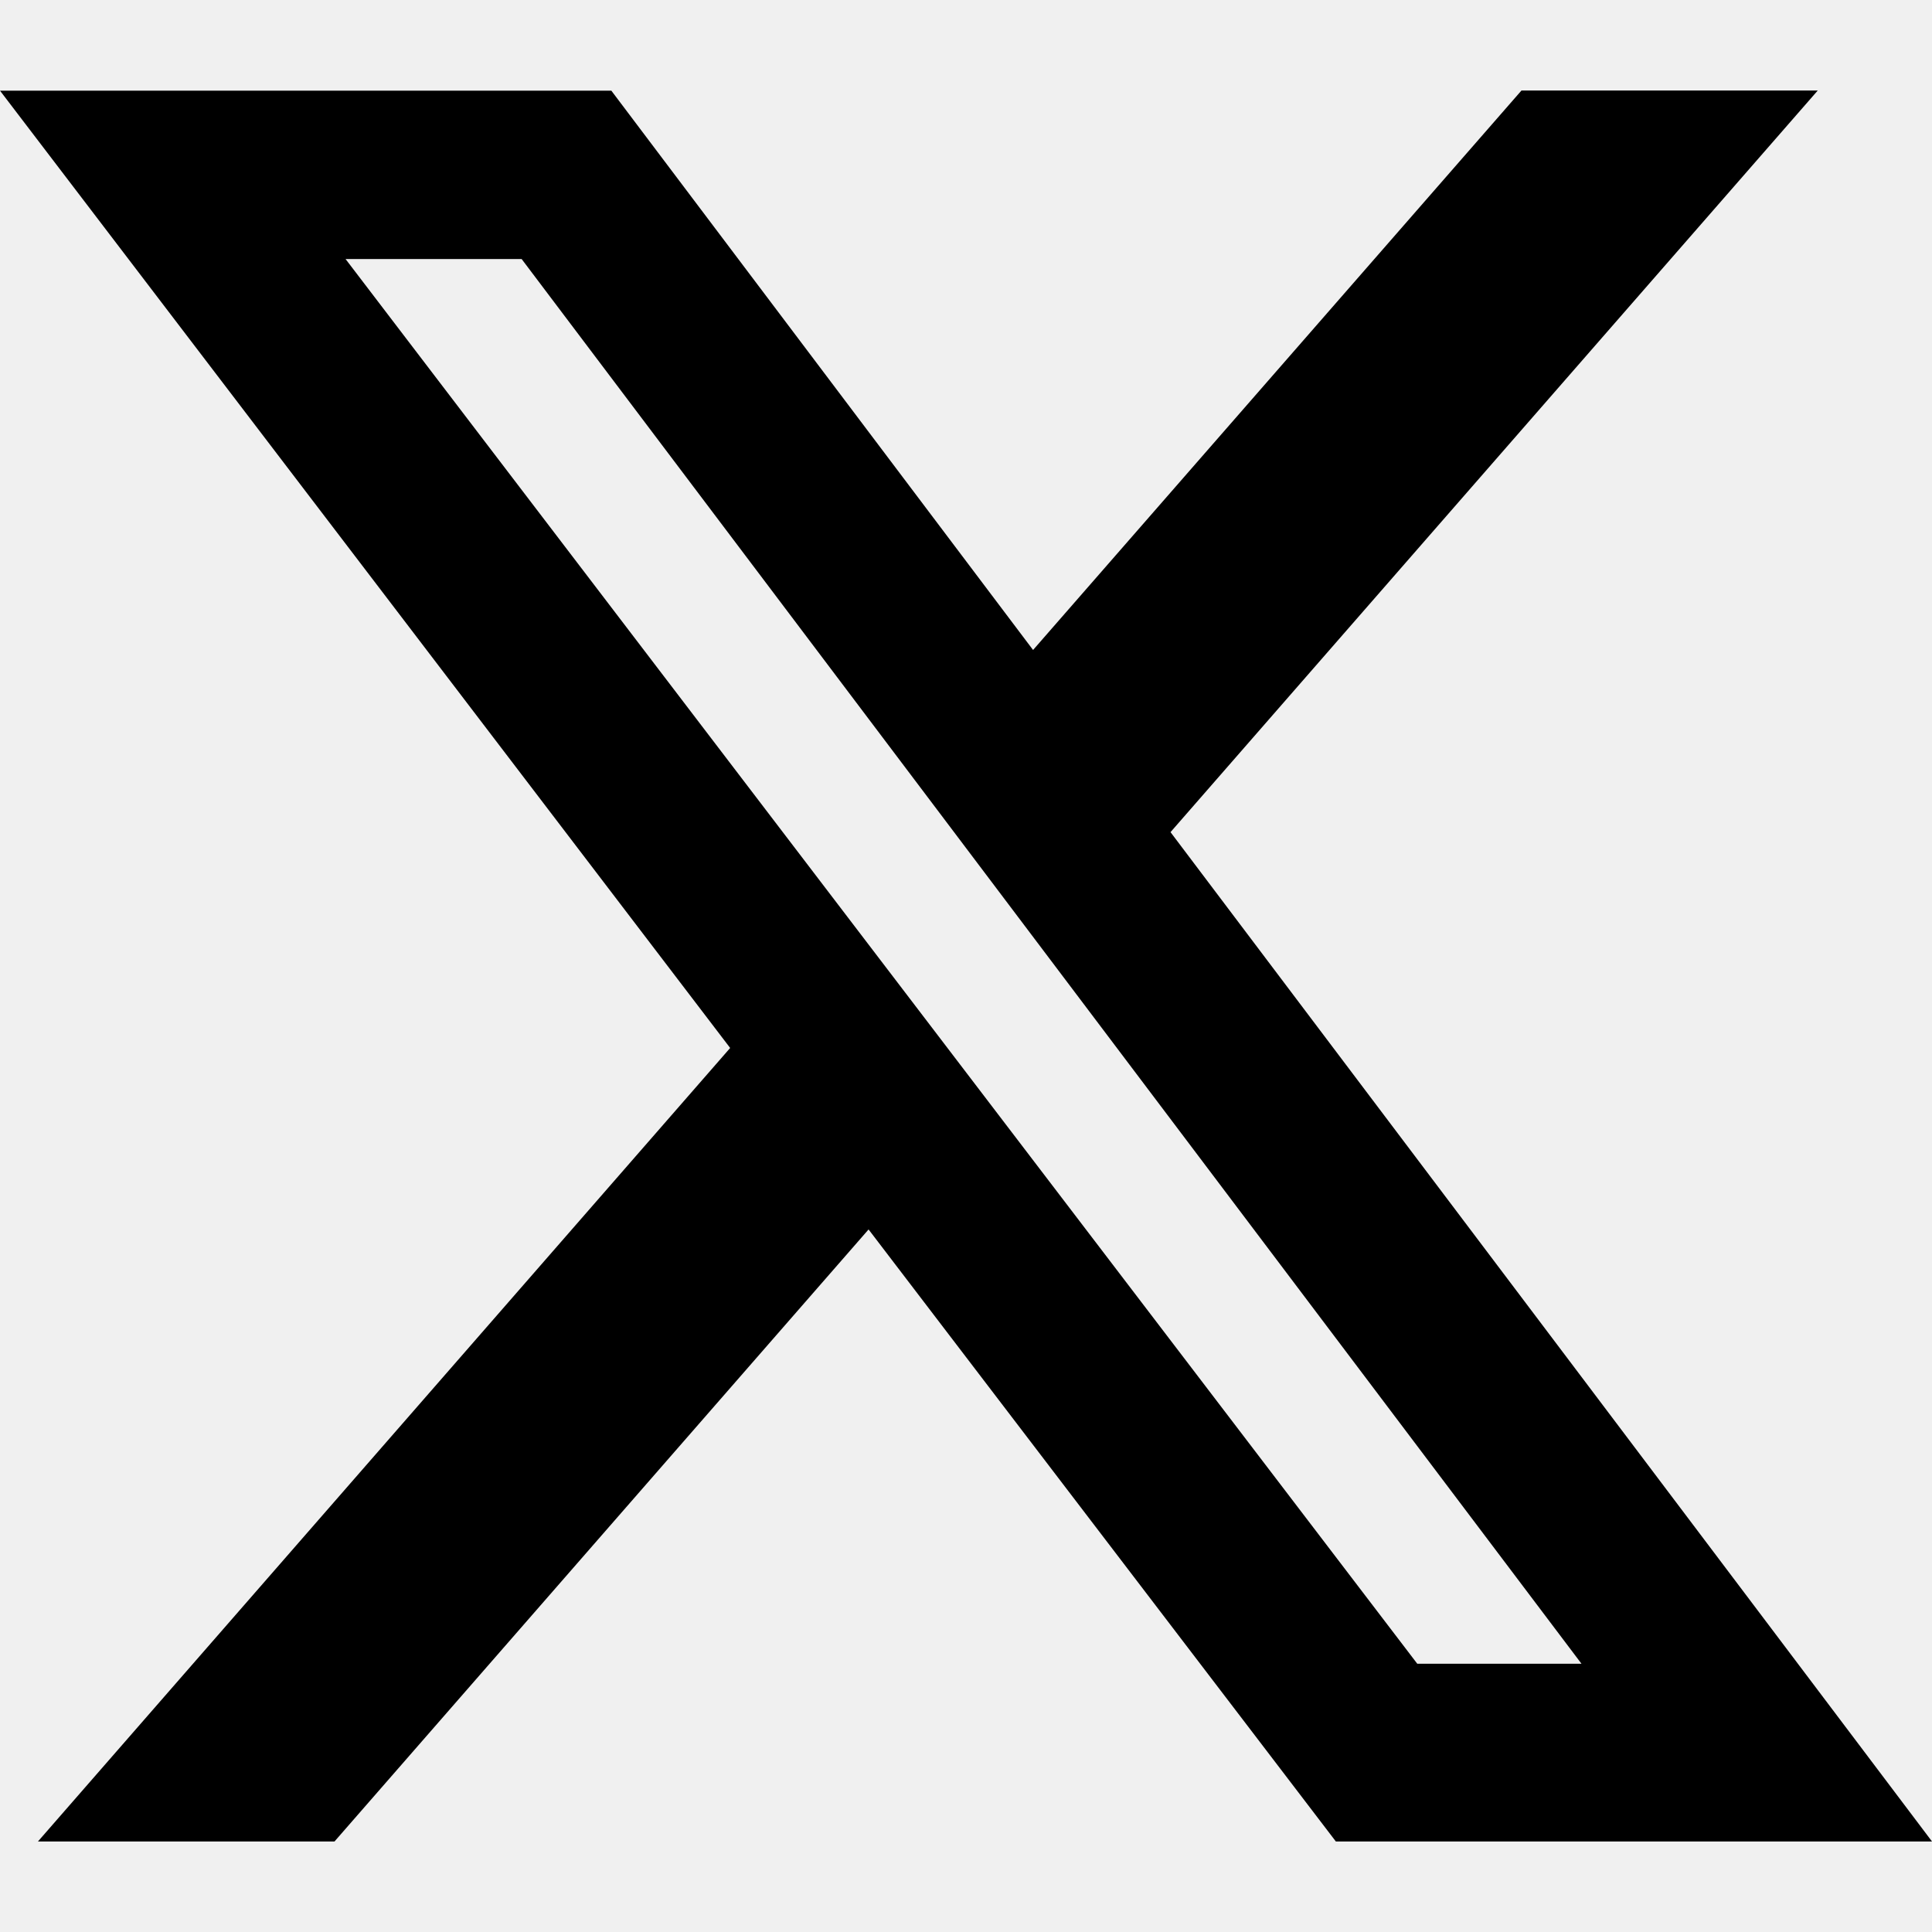
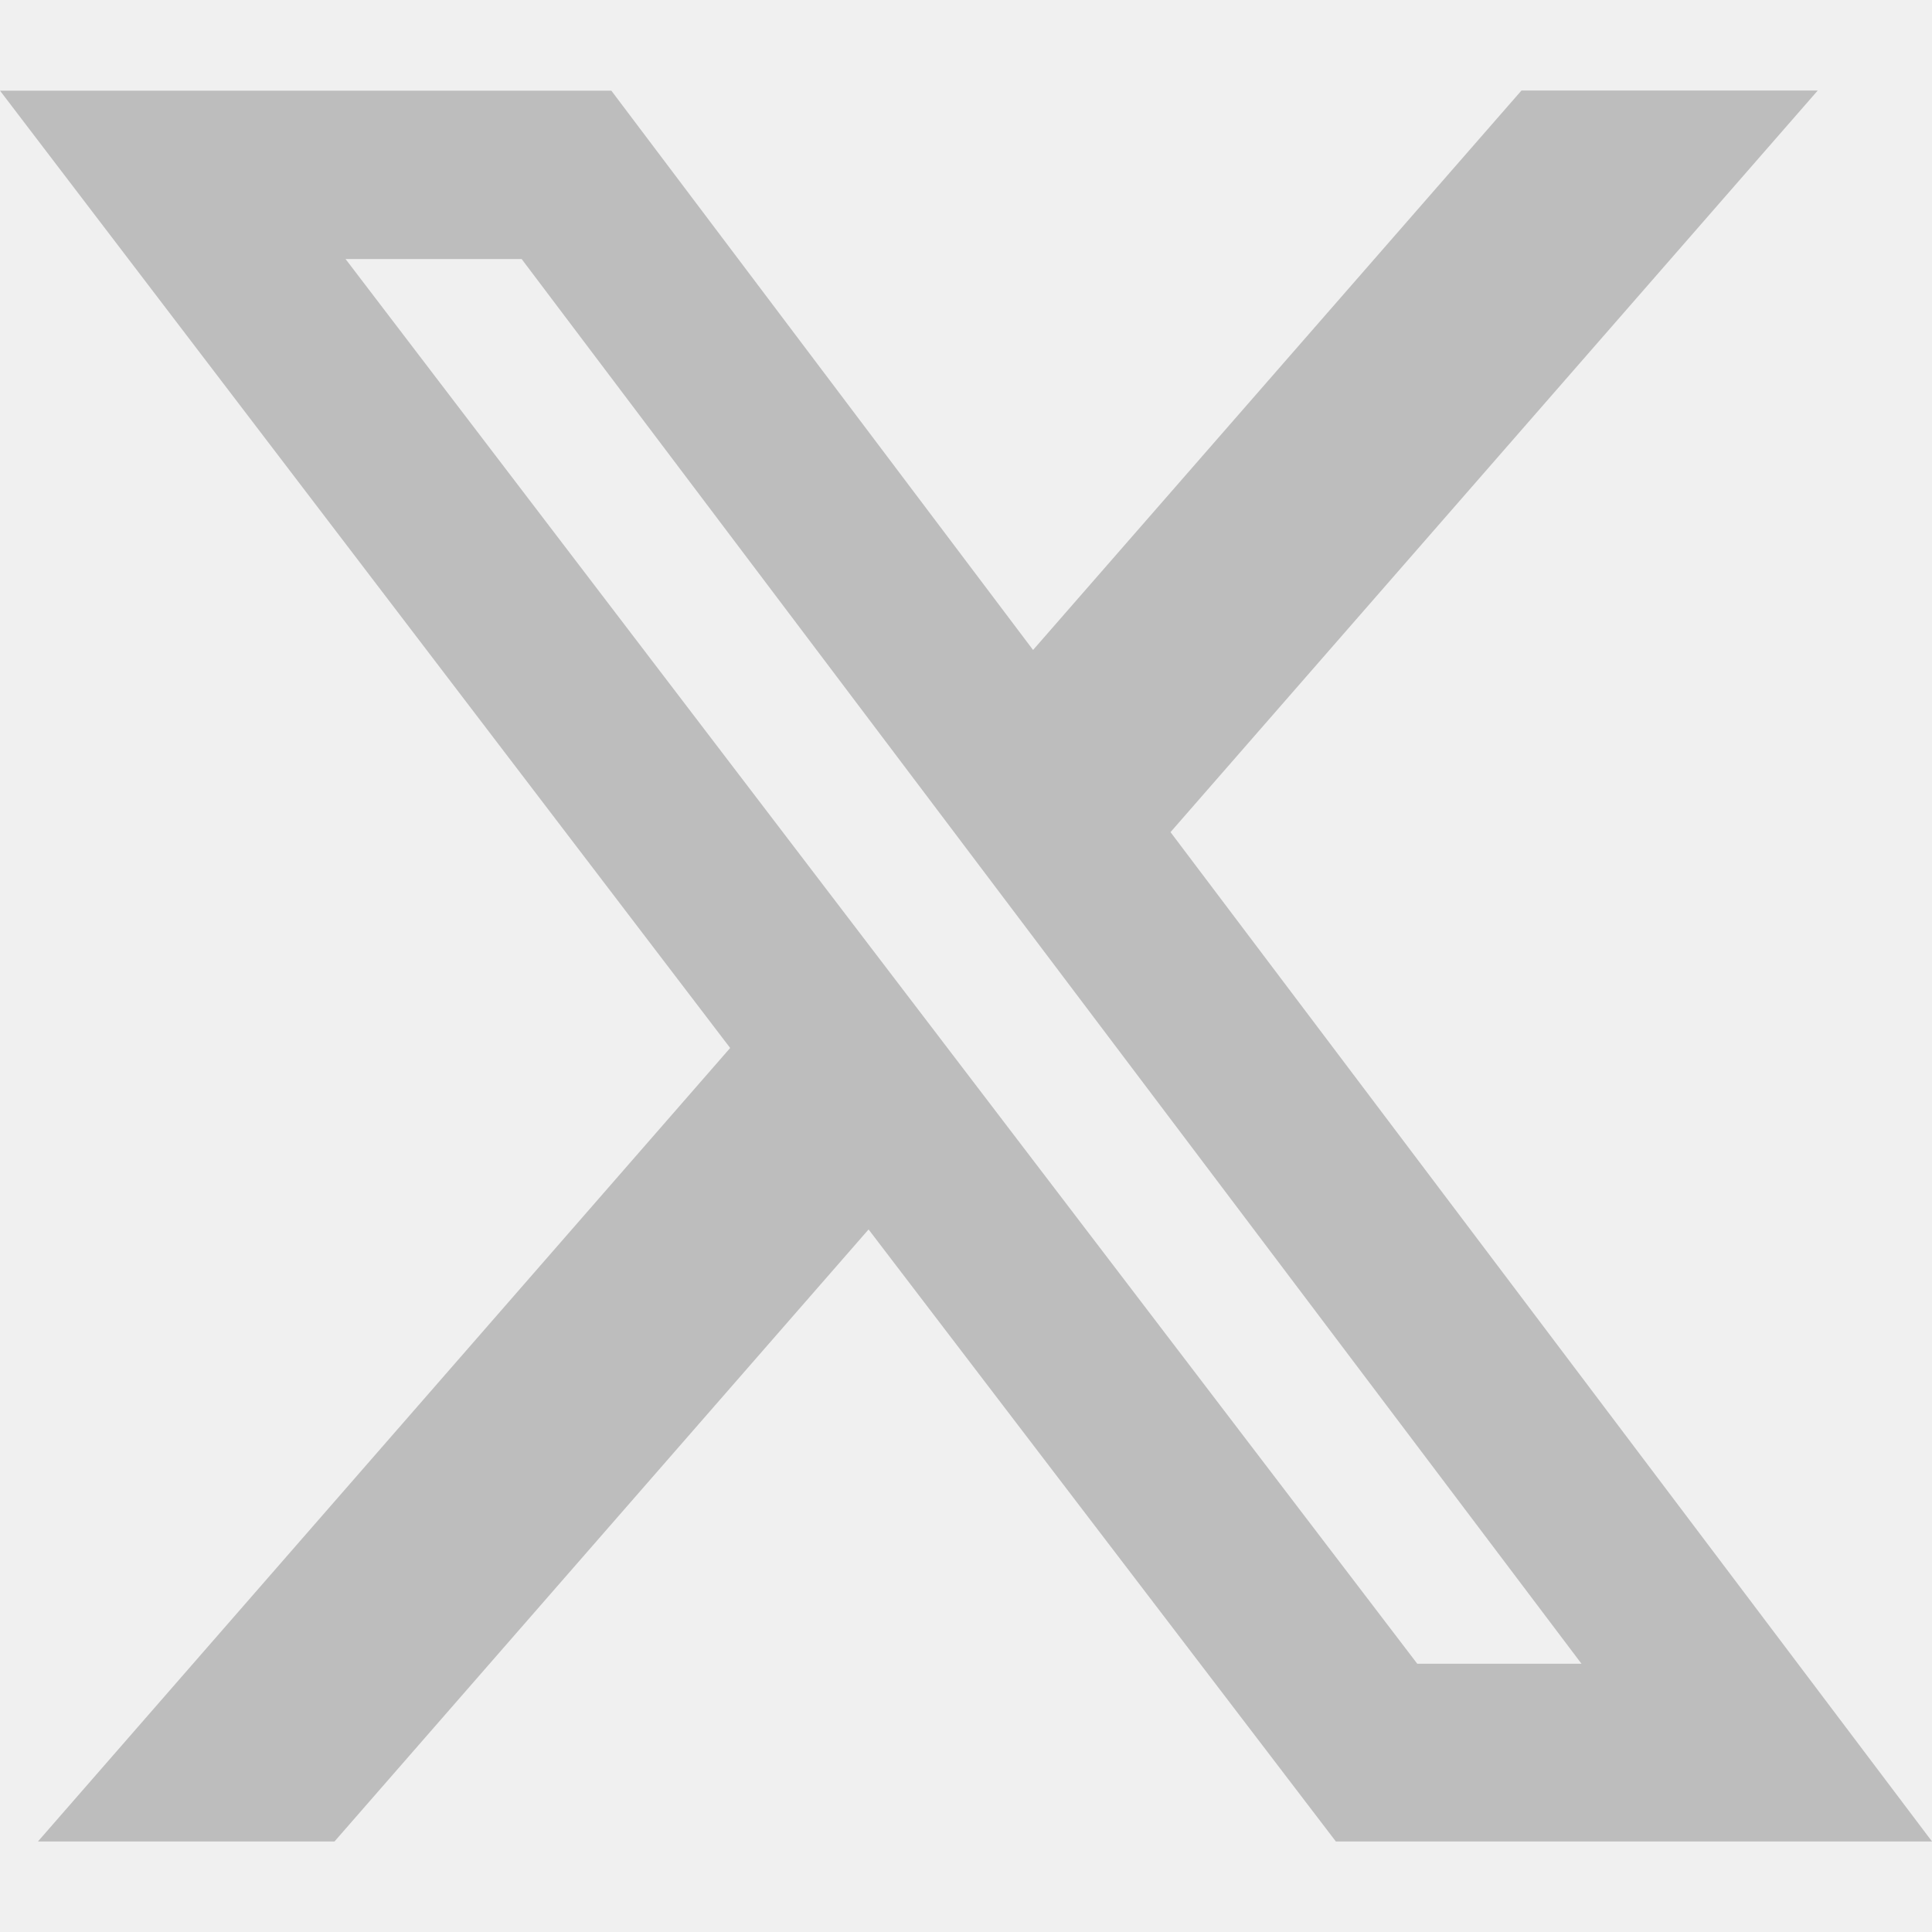
<svg xmlns="http://www.w3.org/2000/svg" width="14" height="14" viewBox="0 0 14 14">
  <g fill="none">
    <g clip-path="url(#SVGG1Ot4cAD)">
-       <path fill="currentColor" d="M11.025.656h2.147L8.482 6.03L14 13.344H9.68L6.294 8.909l-3.87 4.435H.275l5.016-5.75L0 .657h4.43L7.486 4.71zm-.755 11.4h1.19L3.78 1.877H2.504z" />
+       <path fill="#bdbdbd" d="M11.025.656h2.147L8.482 6.03L14 13.344H9.68L6.294 8.909l-3.87 4.435H.275l5.016-5.75L0 .657h4.43L7.486 4.71zm-.755 11.4h1.19L3.78 1.877H2.504z" />
    </g>
    <defs>
      <clipPath id="SVGG1Ot4cAD">
-         <path fill="#fff" d="M0 0h14v14H0z" />
+         <path fill="#fafafa" d="M0 0h14v14H0z" />
      </clipPath>
    </defs>
  </g>
</svg>
